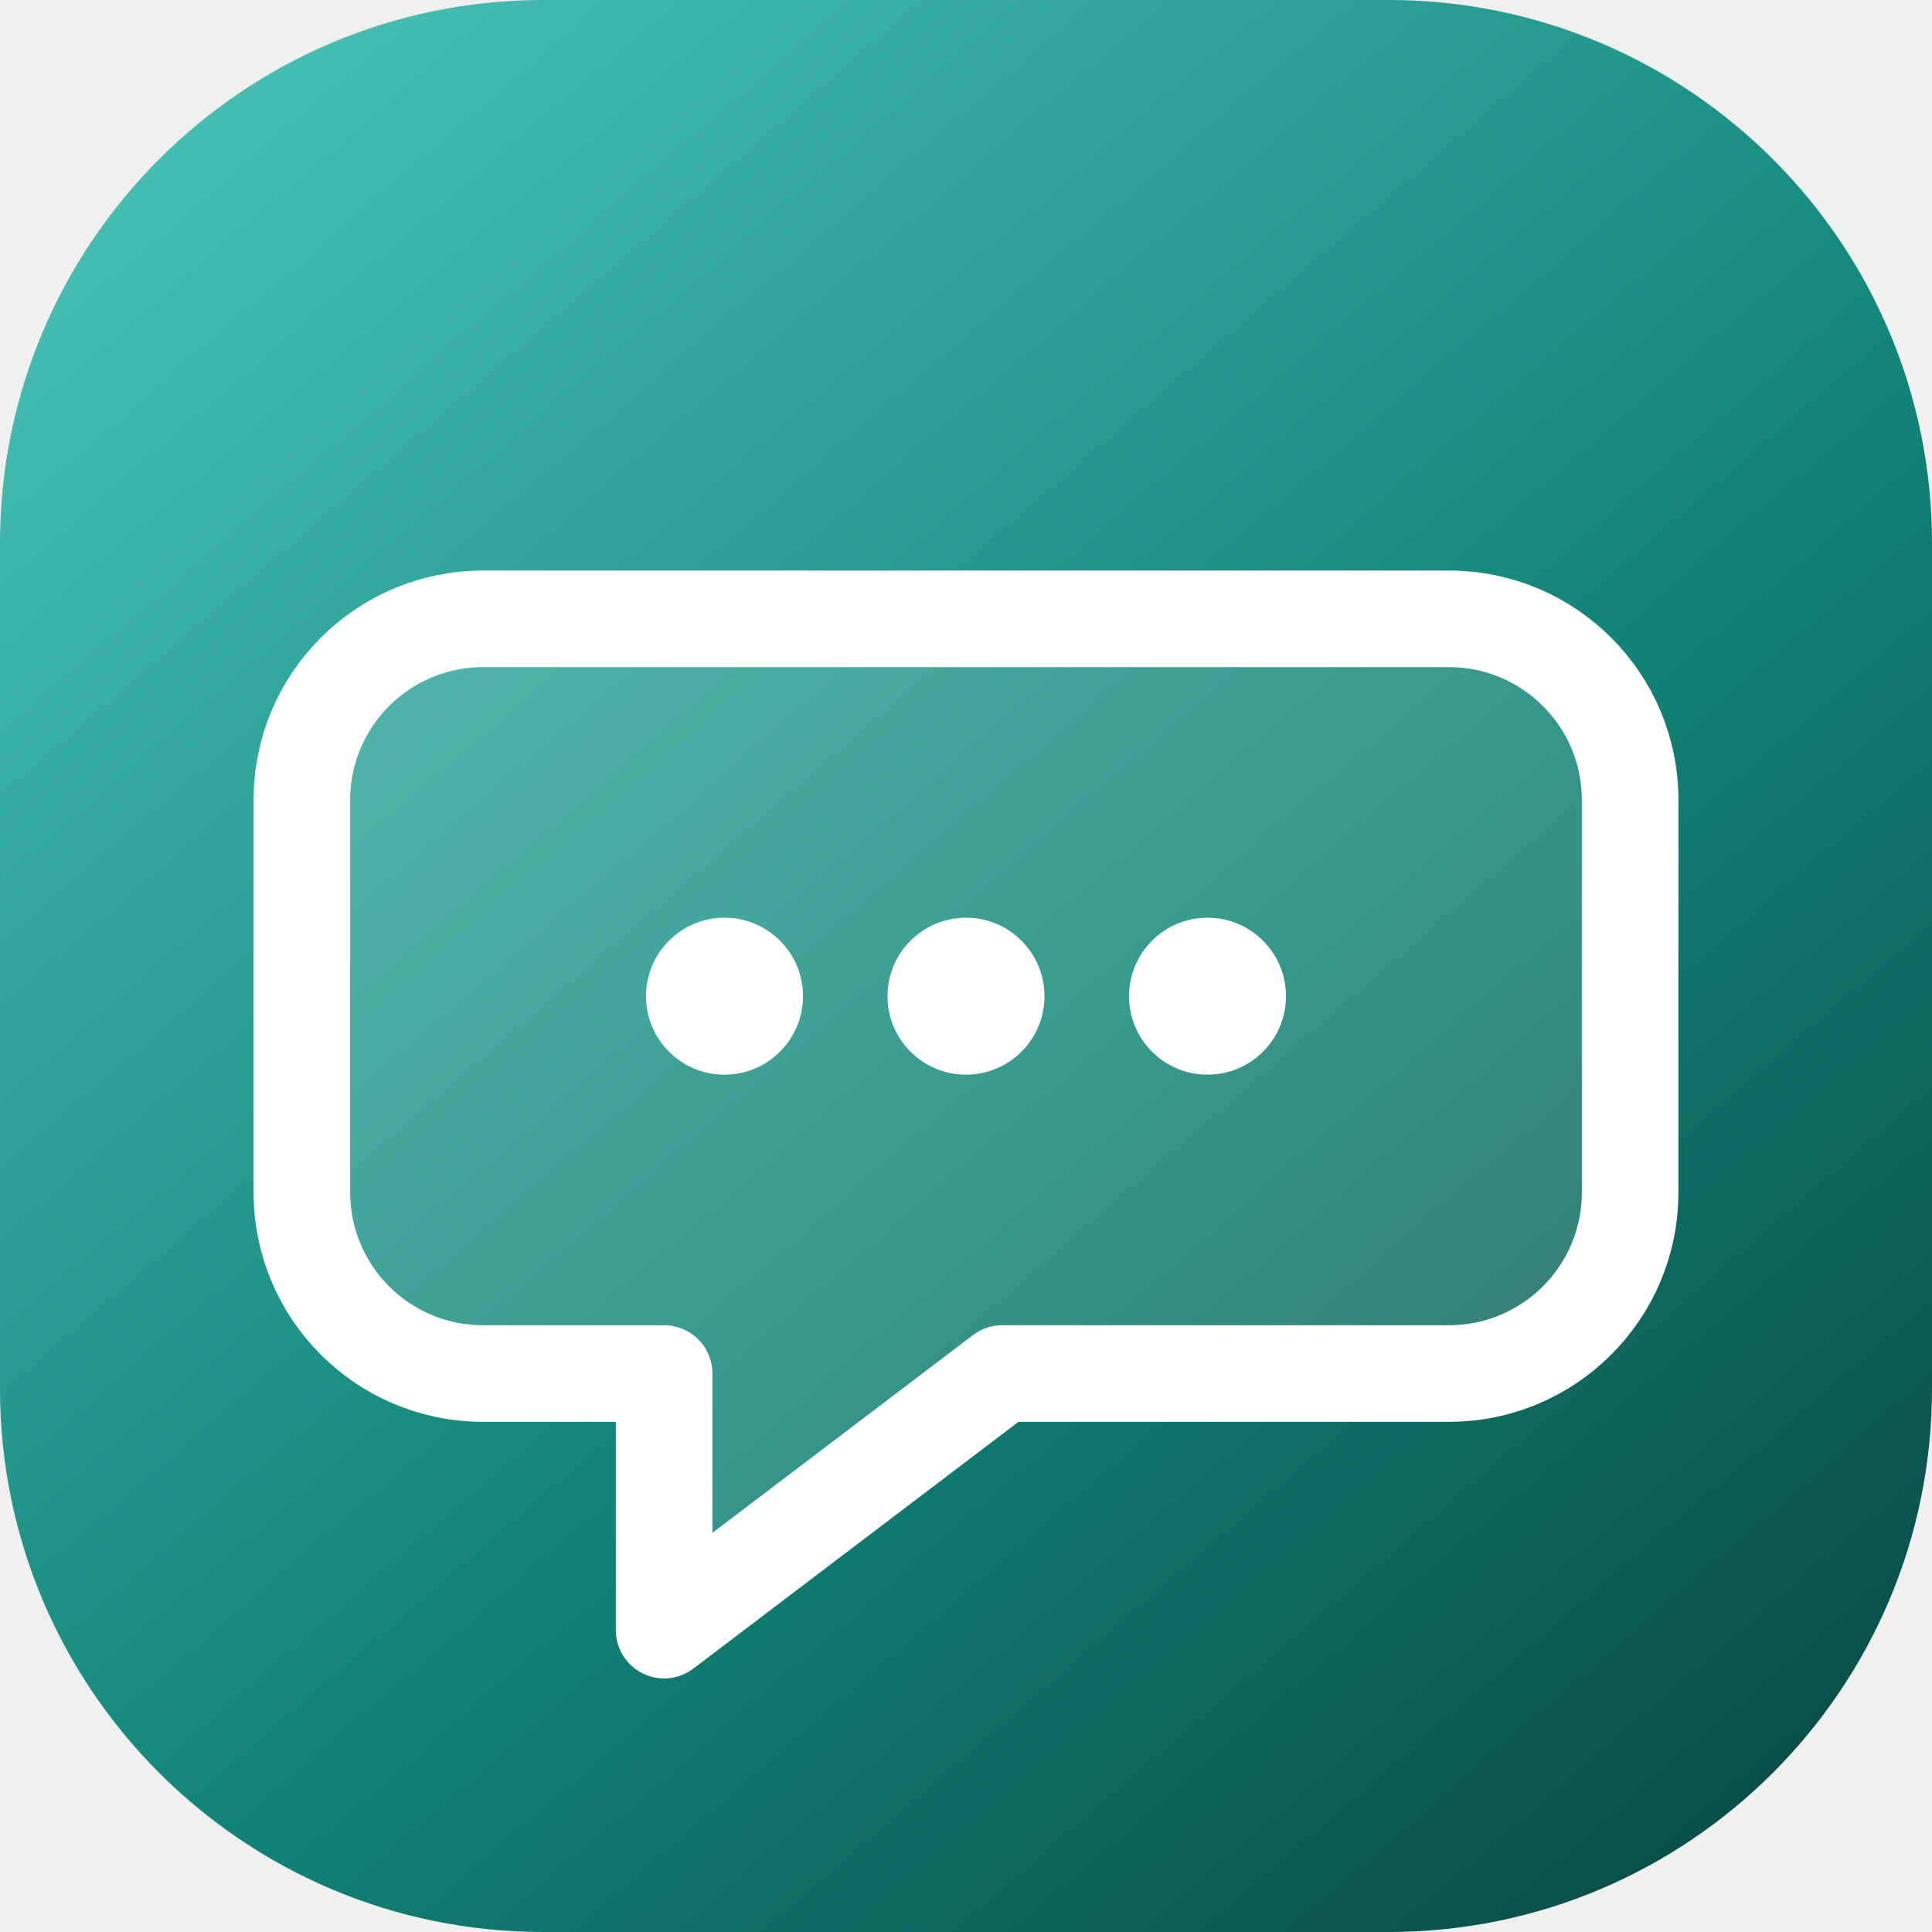
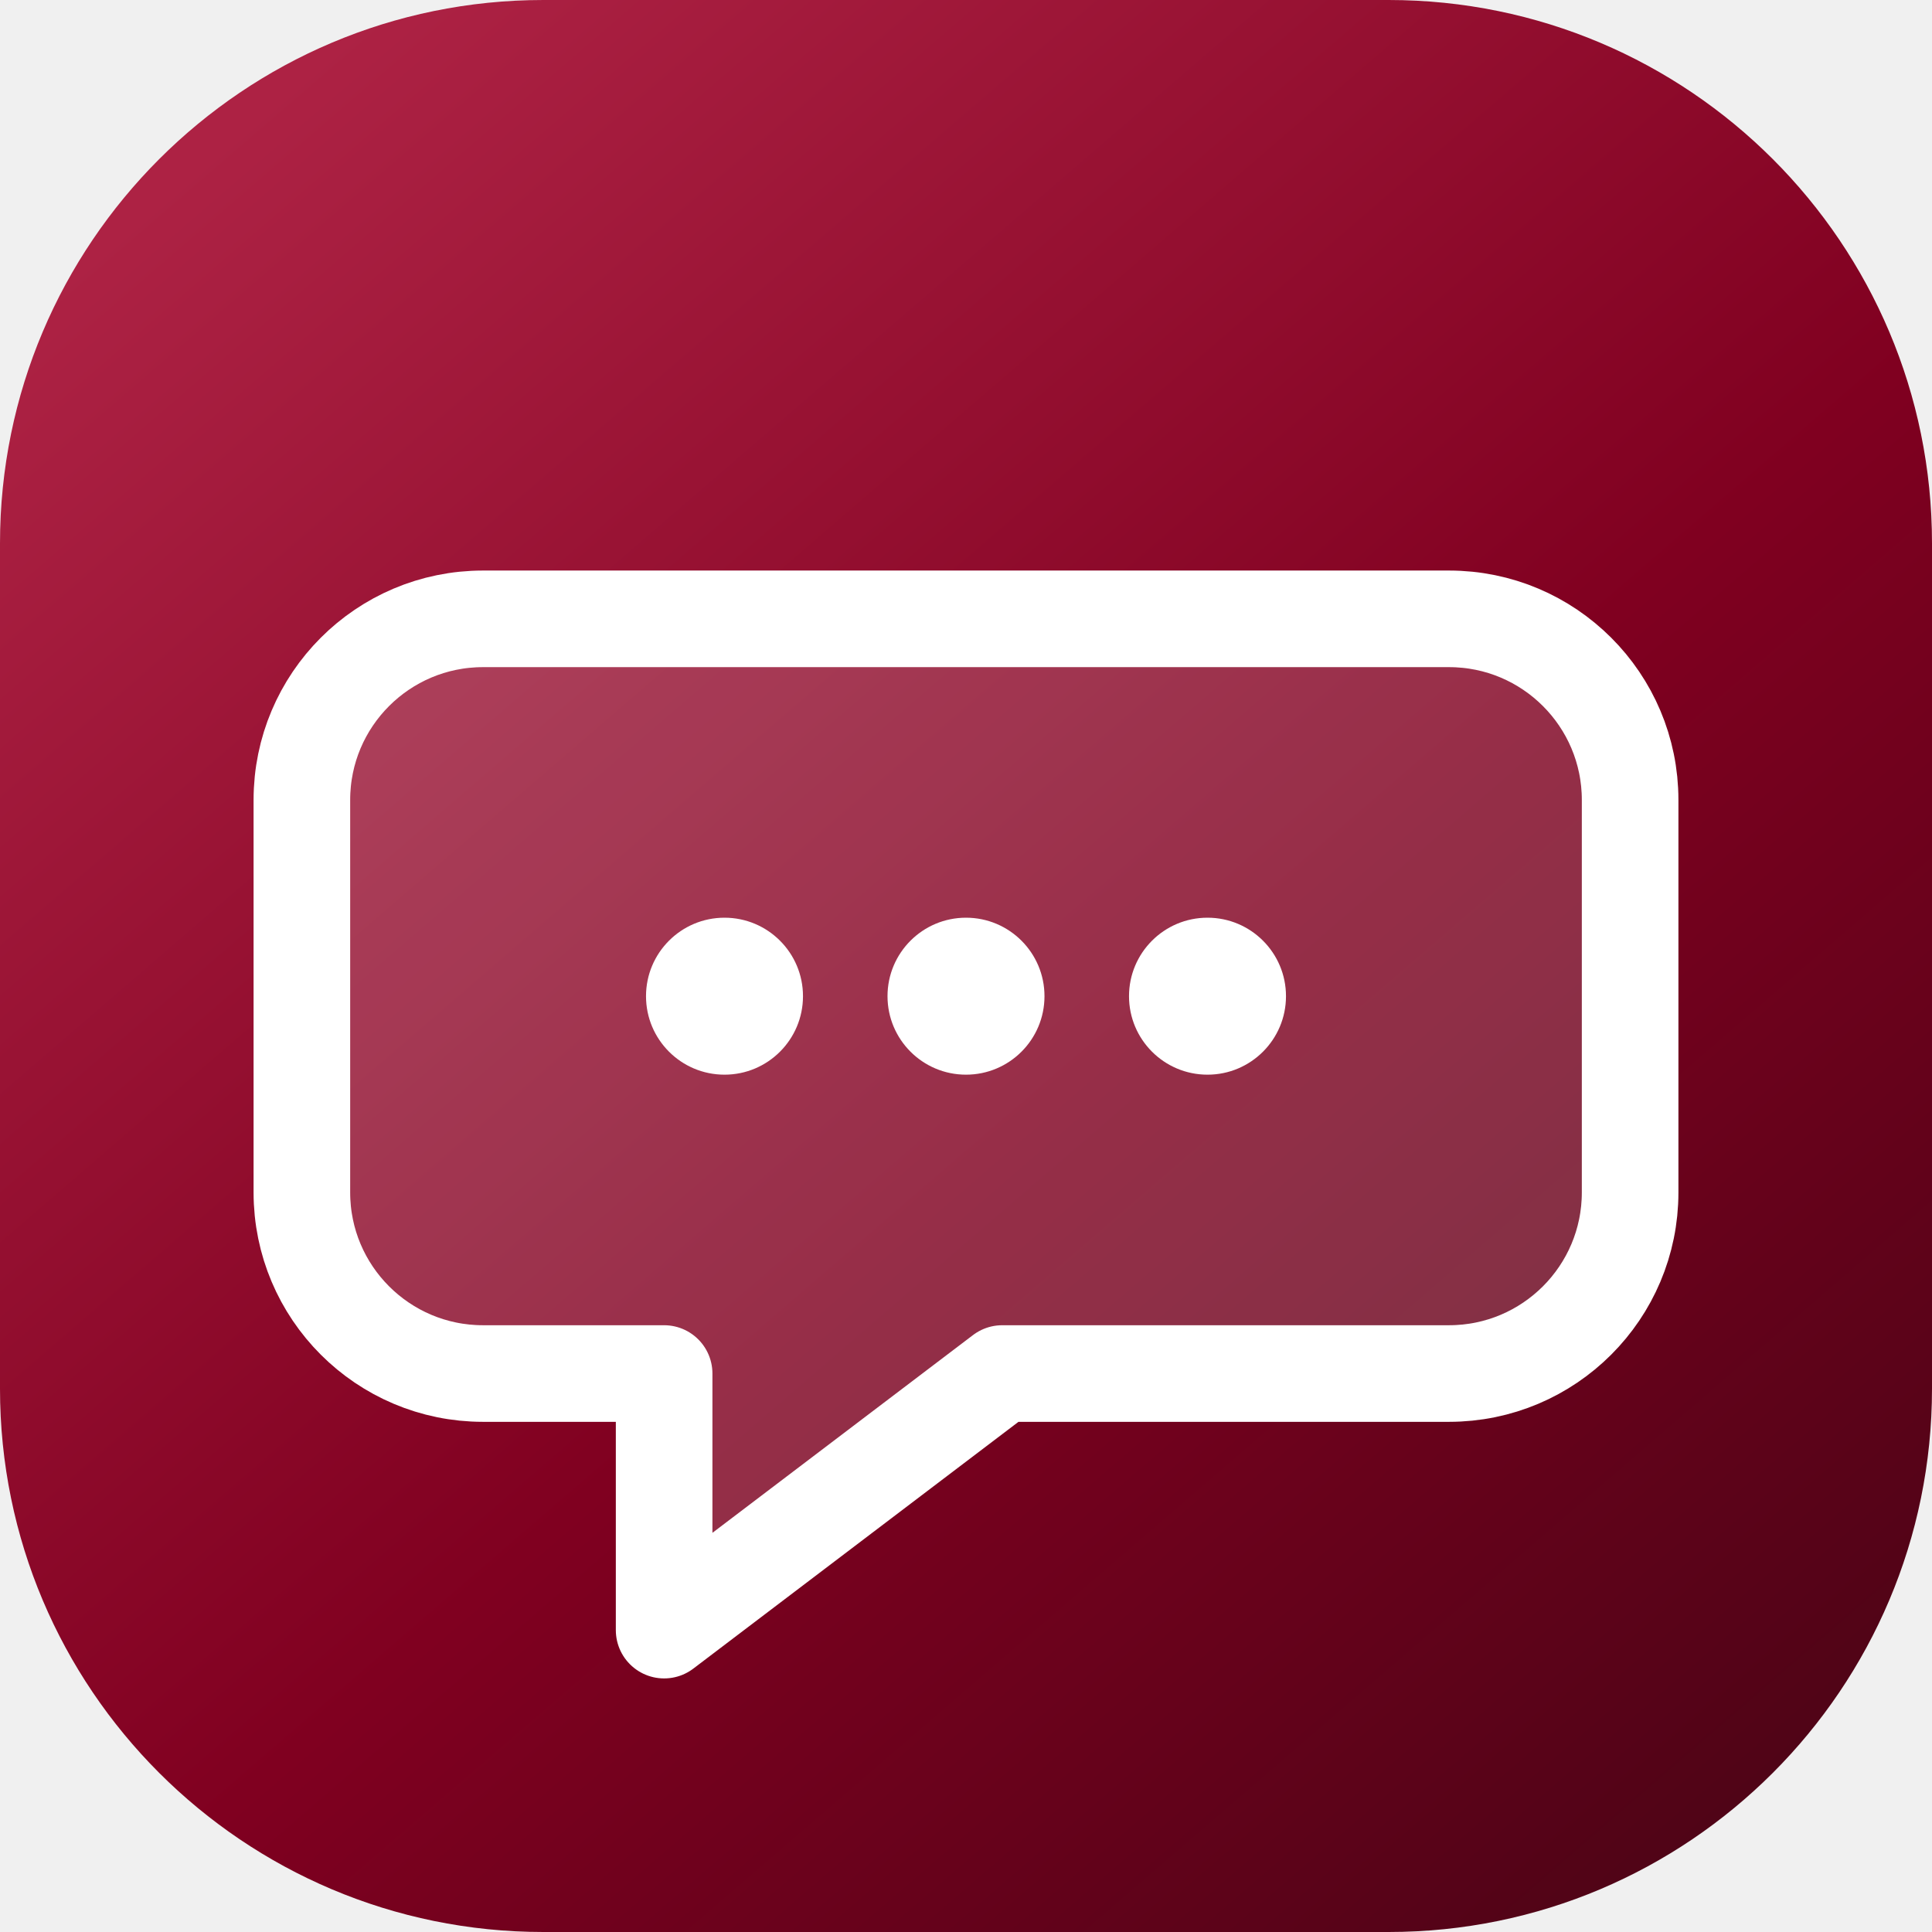
<svg xmlns="http://www.w3.org/2000/svg" viewBox="0 0 64 64">
  <defs>
    <linearGradient id="g" x1="8" y1="4" x2="58" y2="62" gradientUnits="userSpaceOnUse">
-       <stop stop-color="#45BDB2" />
-       <stop offset="0.55" stop-color="#128578" />
-       <stop offset="1" stop-color="#0A4B48" />
+       <stop stop-color="#AD2244" />
+       <stop offset="0.55" stop-color="#800020" />
+       <stop offset="1" stop-color="#4D0416" />
    </linearGradient>
  </defs>
  <rect width="64" height="64" rx="18" fill="url(#g)" />
-   <path d="M16 20.5h32a6 6 0 0 1 6 6v13a6 6 0 0 1-6 6H33.2L22 54v-8.5h-6a6 6 0 0 1-6-6v-13a6 6 0 0 1 6-6Z" fill="#fff" fill-opacity=".16" stroke="#fff" stroke-width="3.2" stroke-linejoin="round" />
+   <path d="M16 20.5h32a6 6 0 0 1 6 6v13a6 6 0 0 1-6 6H33.2L22 54v-8.5h-6a6 6 0 0 1-6-6v-13a6 6 0 0 1 6-6Z" fill="#fff" fill-opacity=".18" stroke="#fff" stroke-width="3.2" stroke-linejoin="round" />
  <circle cx="24" cy="33" r="2.6" fill="#fff" />
  <circle cx="32" cy="33" r="2.6" fill="#fff" />
  <circle cx="40" cy="33" r="2.6" fill="#fff" />
</svg>
